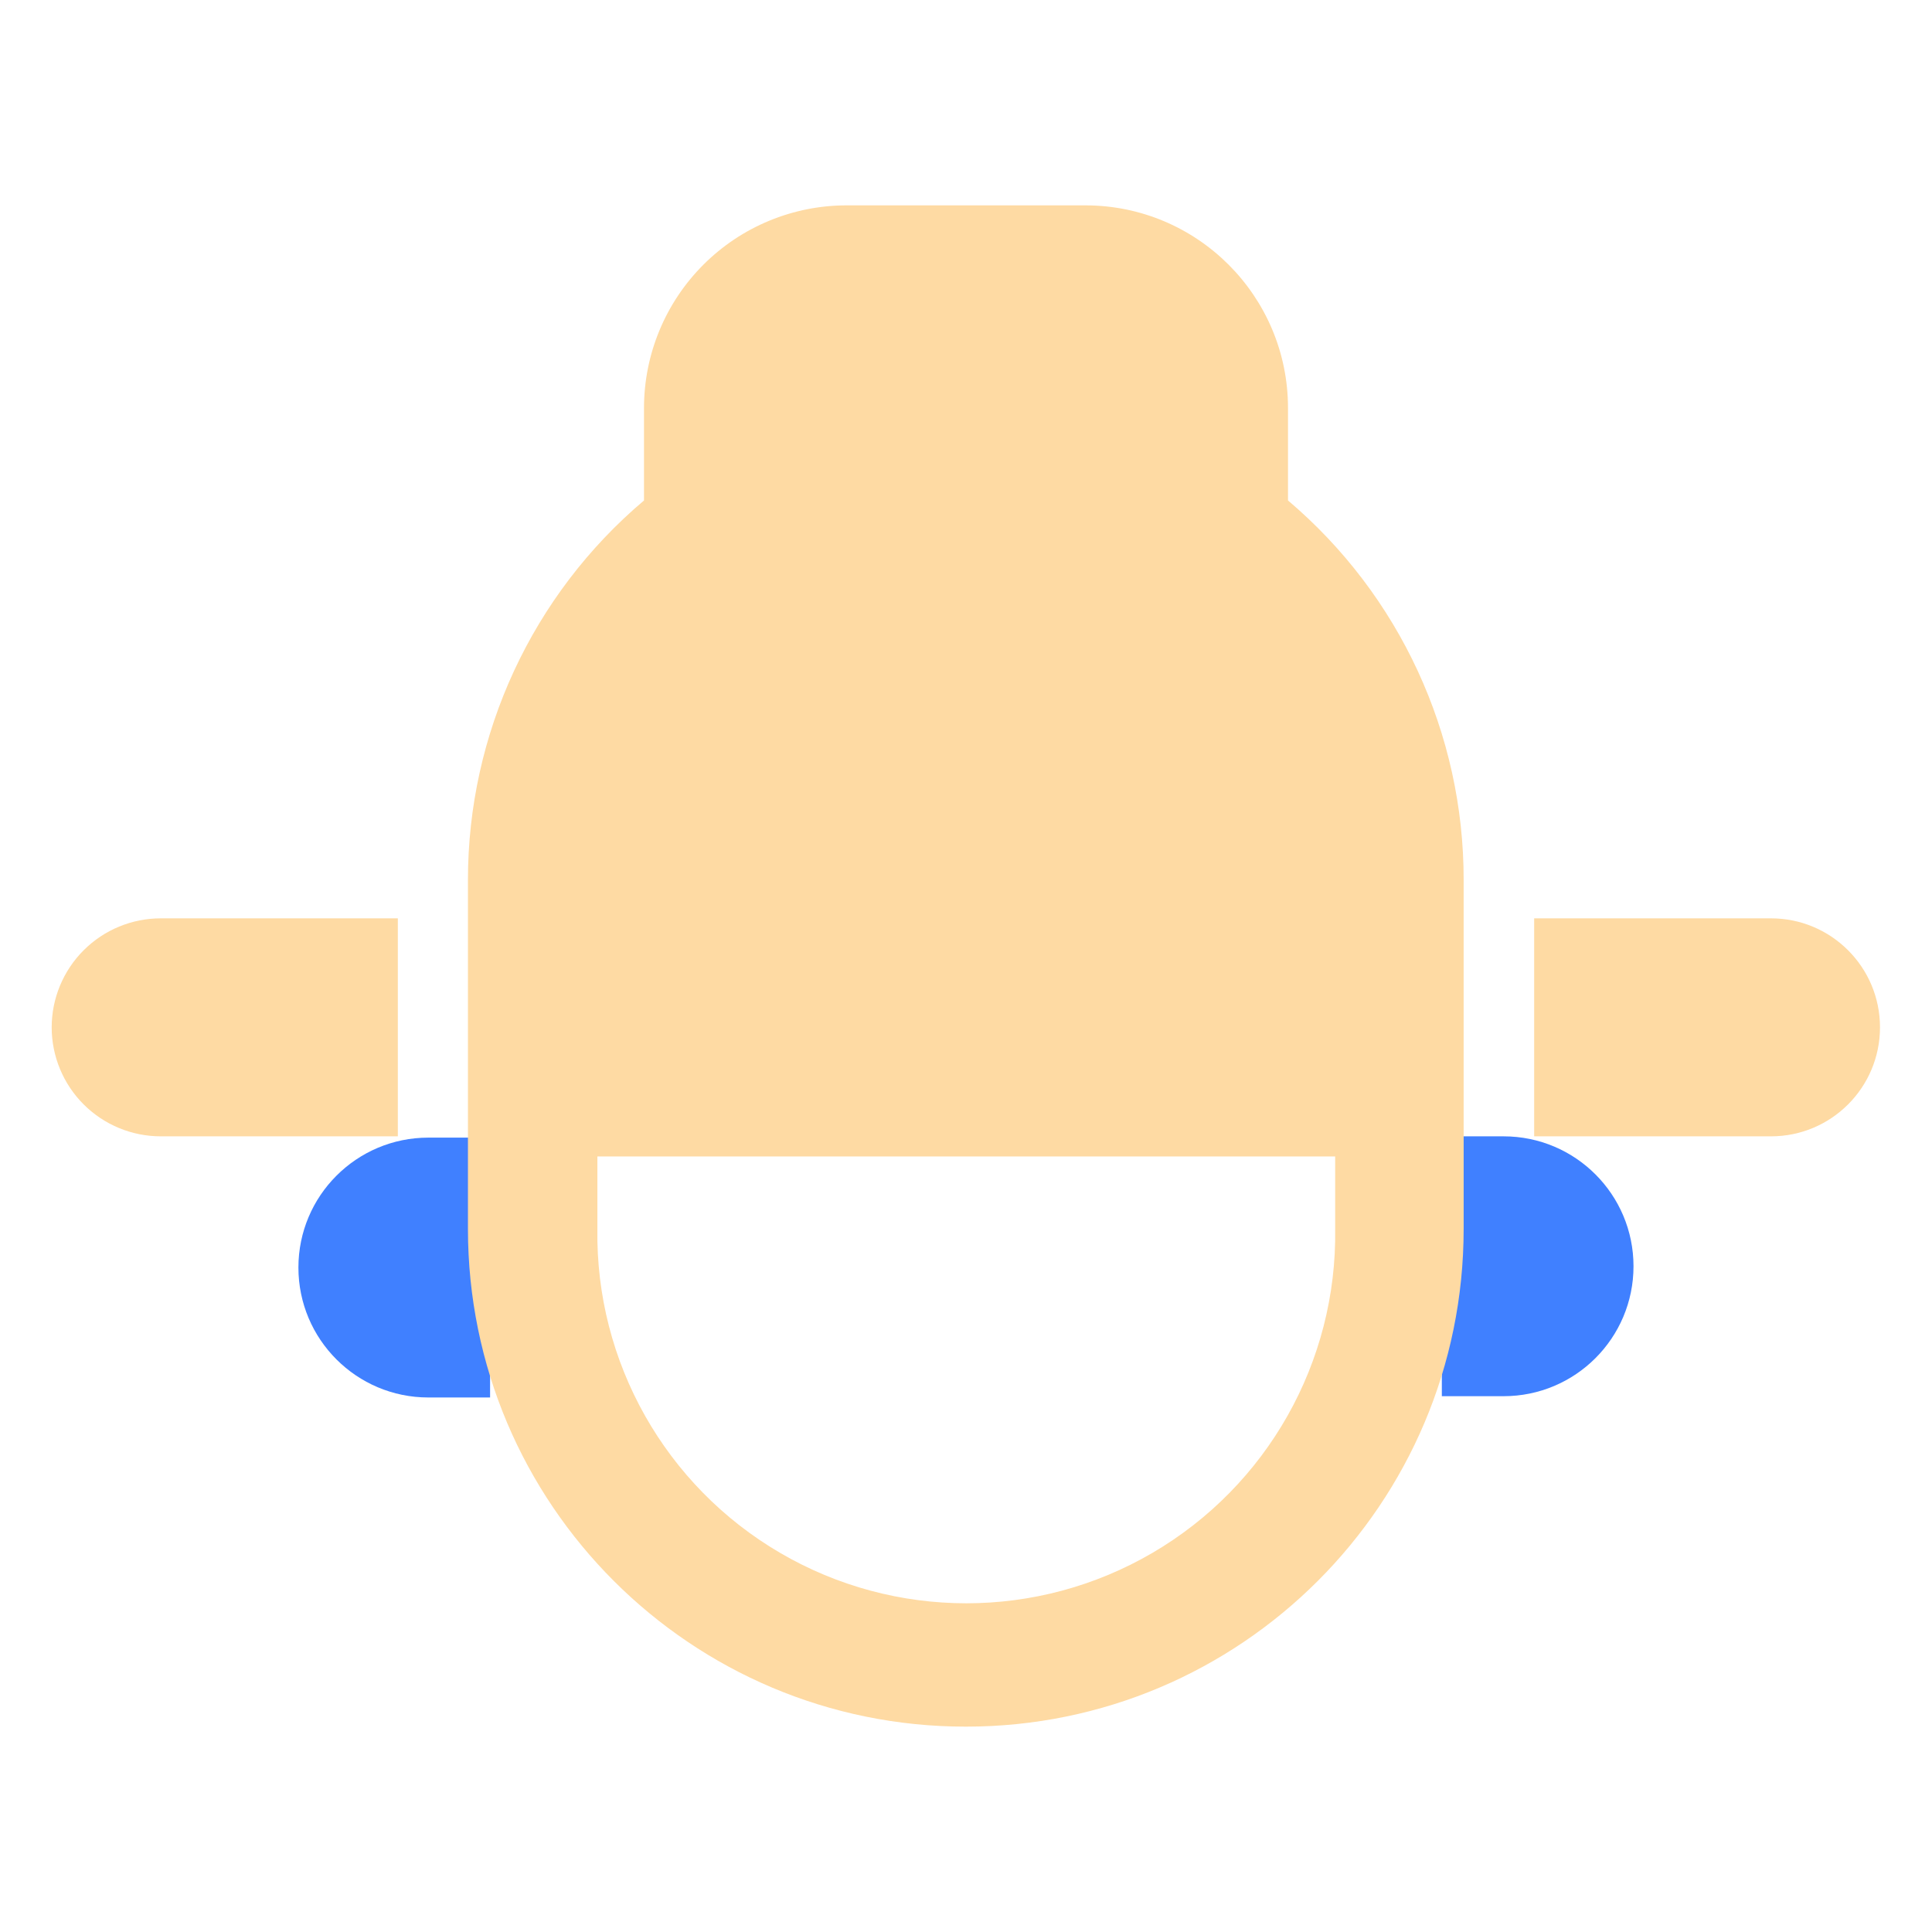
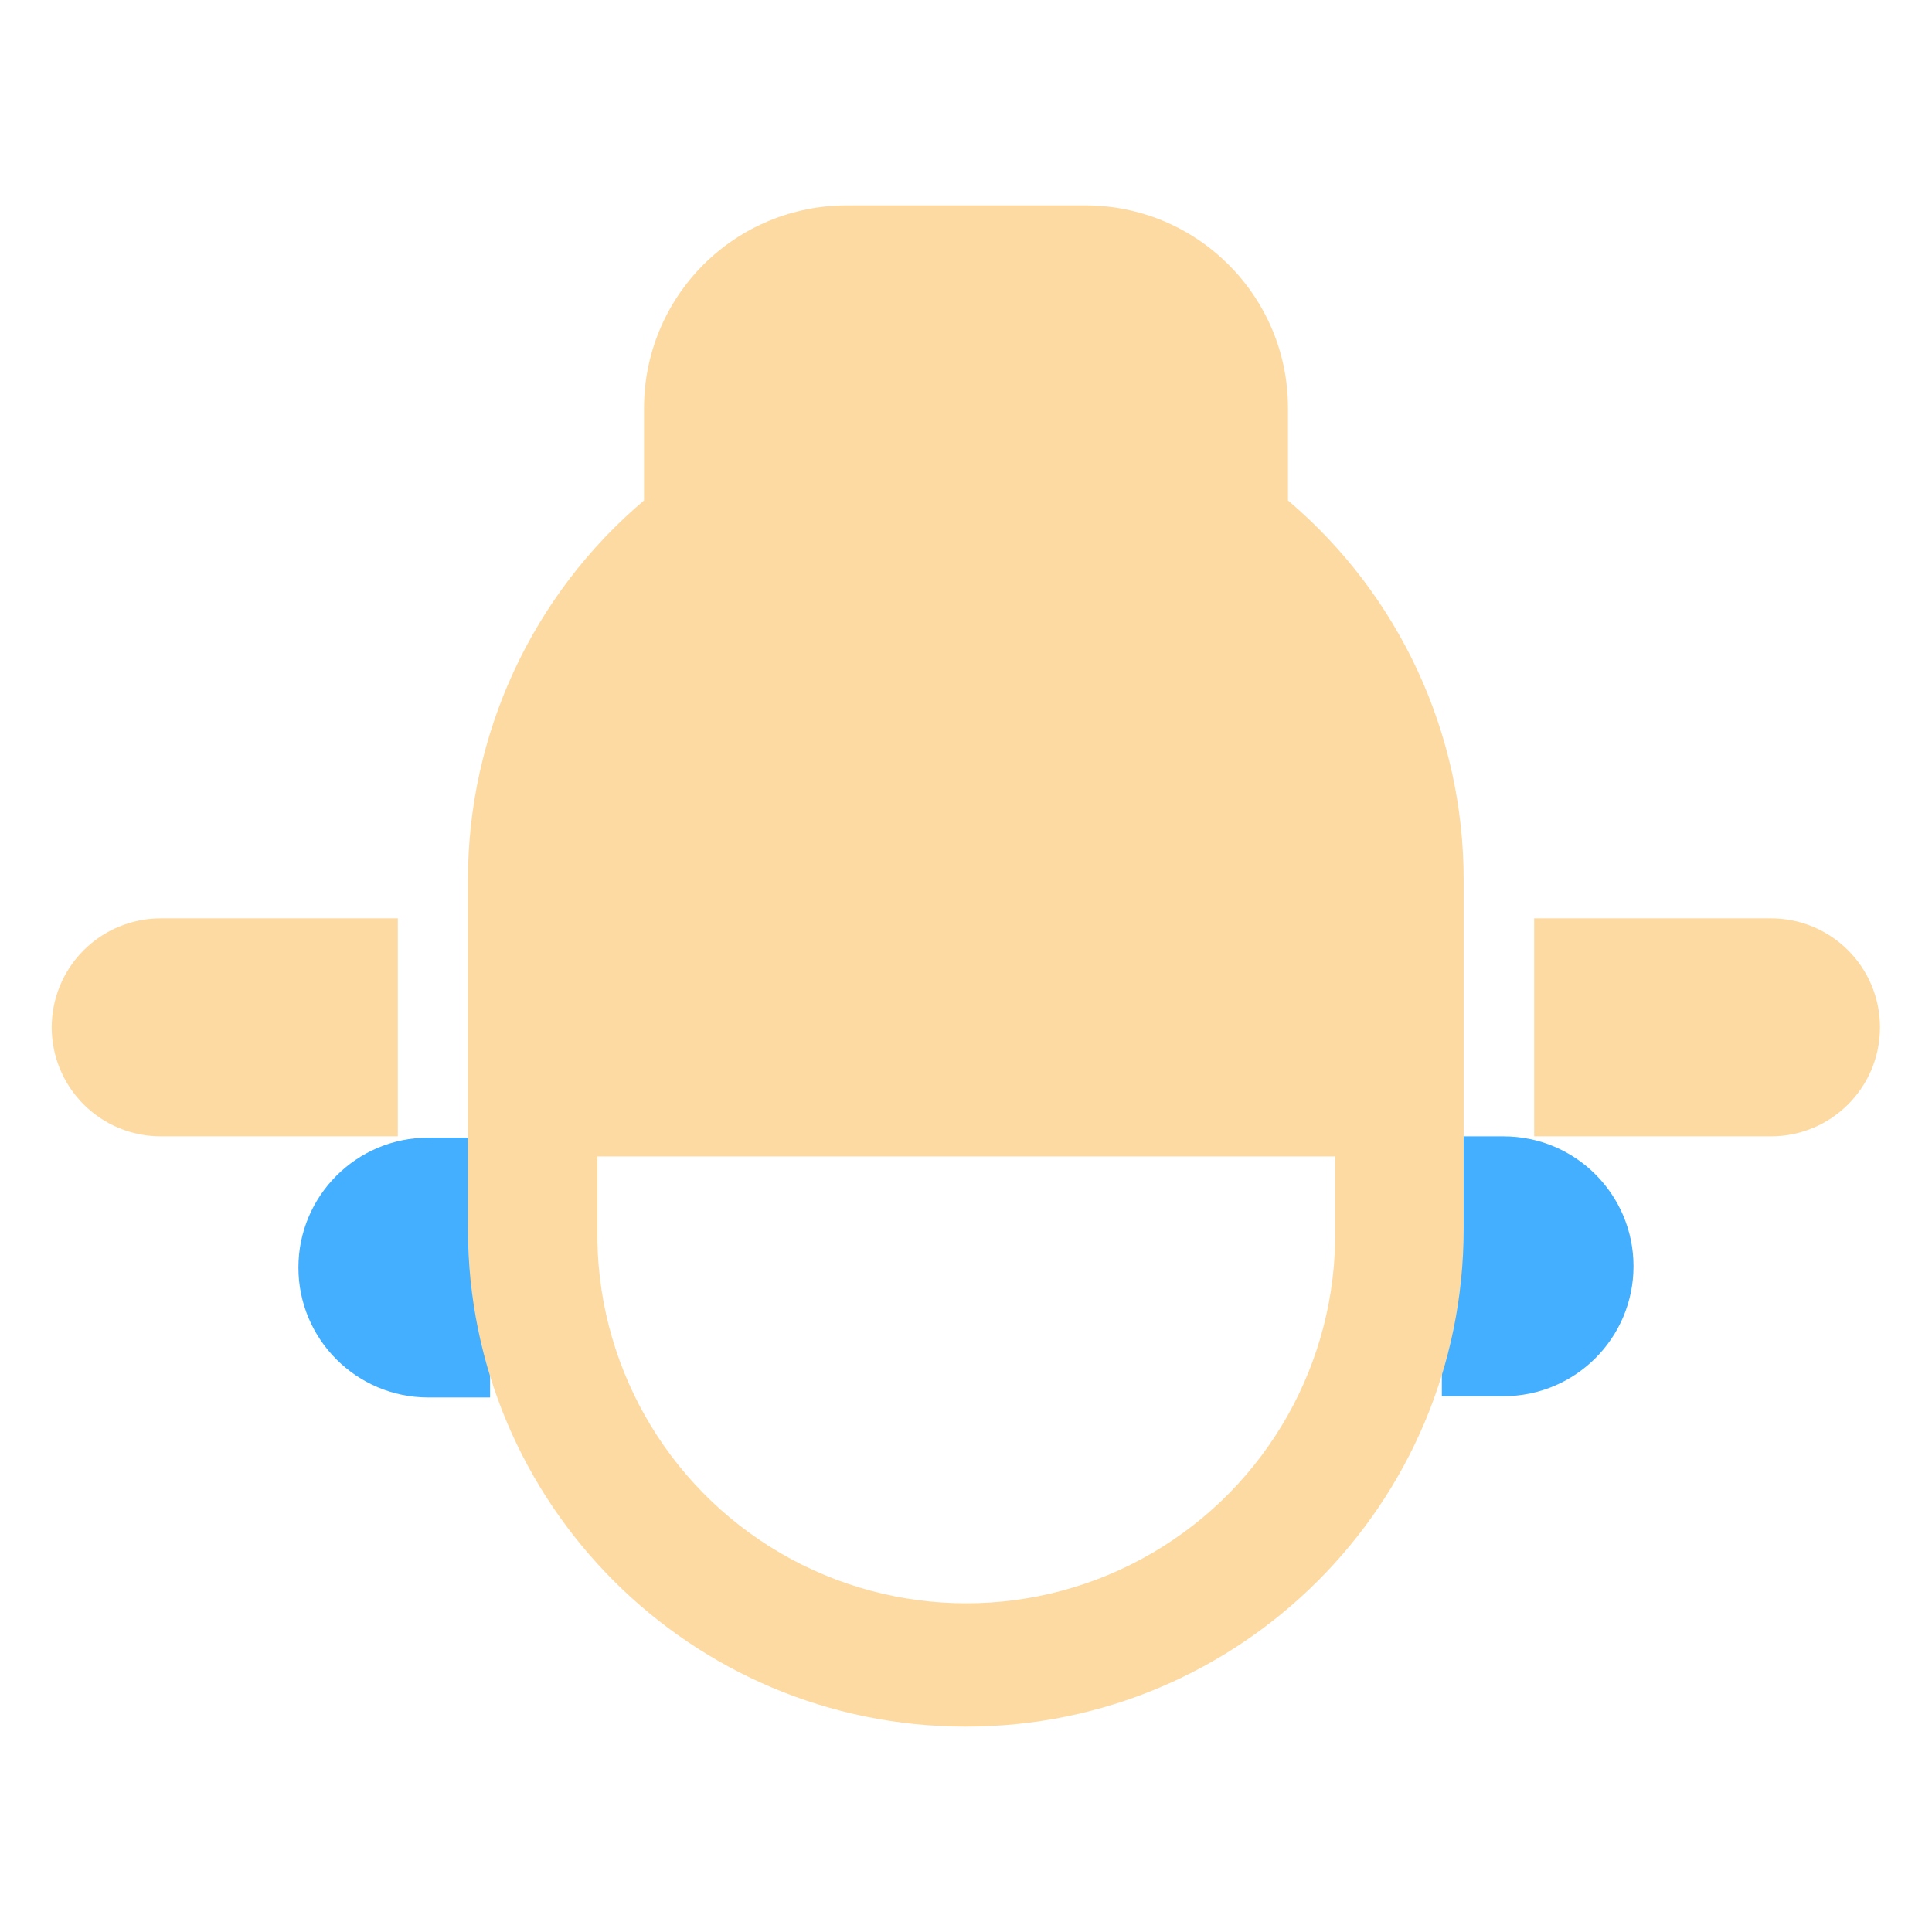
<svg xmlns="http://www.w3.org/2000/svg" id="图层_1" data-name="图层 1" viewBox="0 0 240 240">
  <defs>
-     <style>.cls-1{fill:#fedaa3;}.cls-2{fill:#4080ff;}</style>
+     <style>.cls-1{fill:#fedaa3;}.cls-2{fill:#44afff;}</style>
  </defs>
  <path class="cls-2" d="M179.11,141.16h7.67a16.14,16.14,0,0,1,16.14,16.14v0a16.14,16.14,0,0,1-16.14,16.14h-7.67a0,0,0,0,1,0,0V141.16A0,0,0,0,1,179.11,141.16Z" />
  <path class="cls-2" d="M37.08,141.32h7.67a16.14,16.14,0,0,1,16.14,16.14v0A16.14,16.14,0,0,1,44.75,173.6H37.08a0,0,0,0,1,0,0V141.32A0,0,0,0,1,37.08,141.32Z" transform="translate(97.96 314.92) rotate(-180)" />
  <path class="cls-1" d="M220,114.08H190.58v27.08H220a13.54,13.54,0,1,0,0-27.08Z" />
  <path class="cls-1" d="M6.42,127.62A13.55,13.55,0,0,0,20,141.16H49.42V114.08H20A13.55,13.55,0,0,0,6.42,127.62Z" />
  <path class="cls-1" d="M160,62.17V50.69a25.18,25.18,0,0,0-25.18-25.18H105.22A25.18,25.18,0,0,0,80,50.69V62.17a61.71,61.71,0,0,0-21.87,47.17v43.32A61.83,61.83,0,0,0,120,214.49h0a61.83,61.83,0,0,0,61.82-61.83v-11.5h0V109.34A61.71,61.71,0,0,0,160,62.17Zm5.86,90.49a45.83,45.83,0,1,1-91.65,0v-9h91.65Z" />
</svg>
